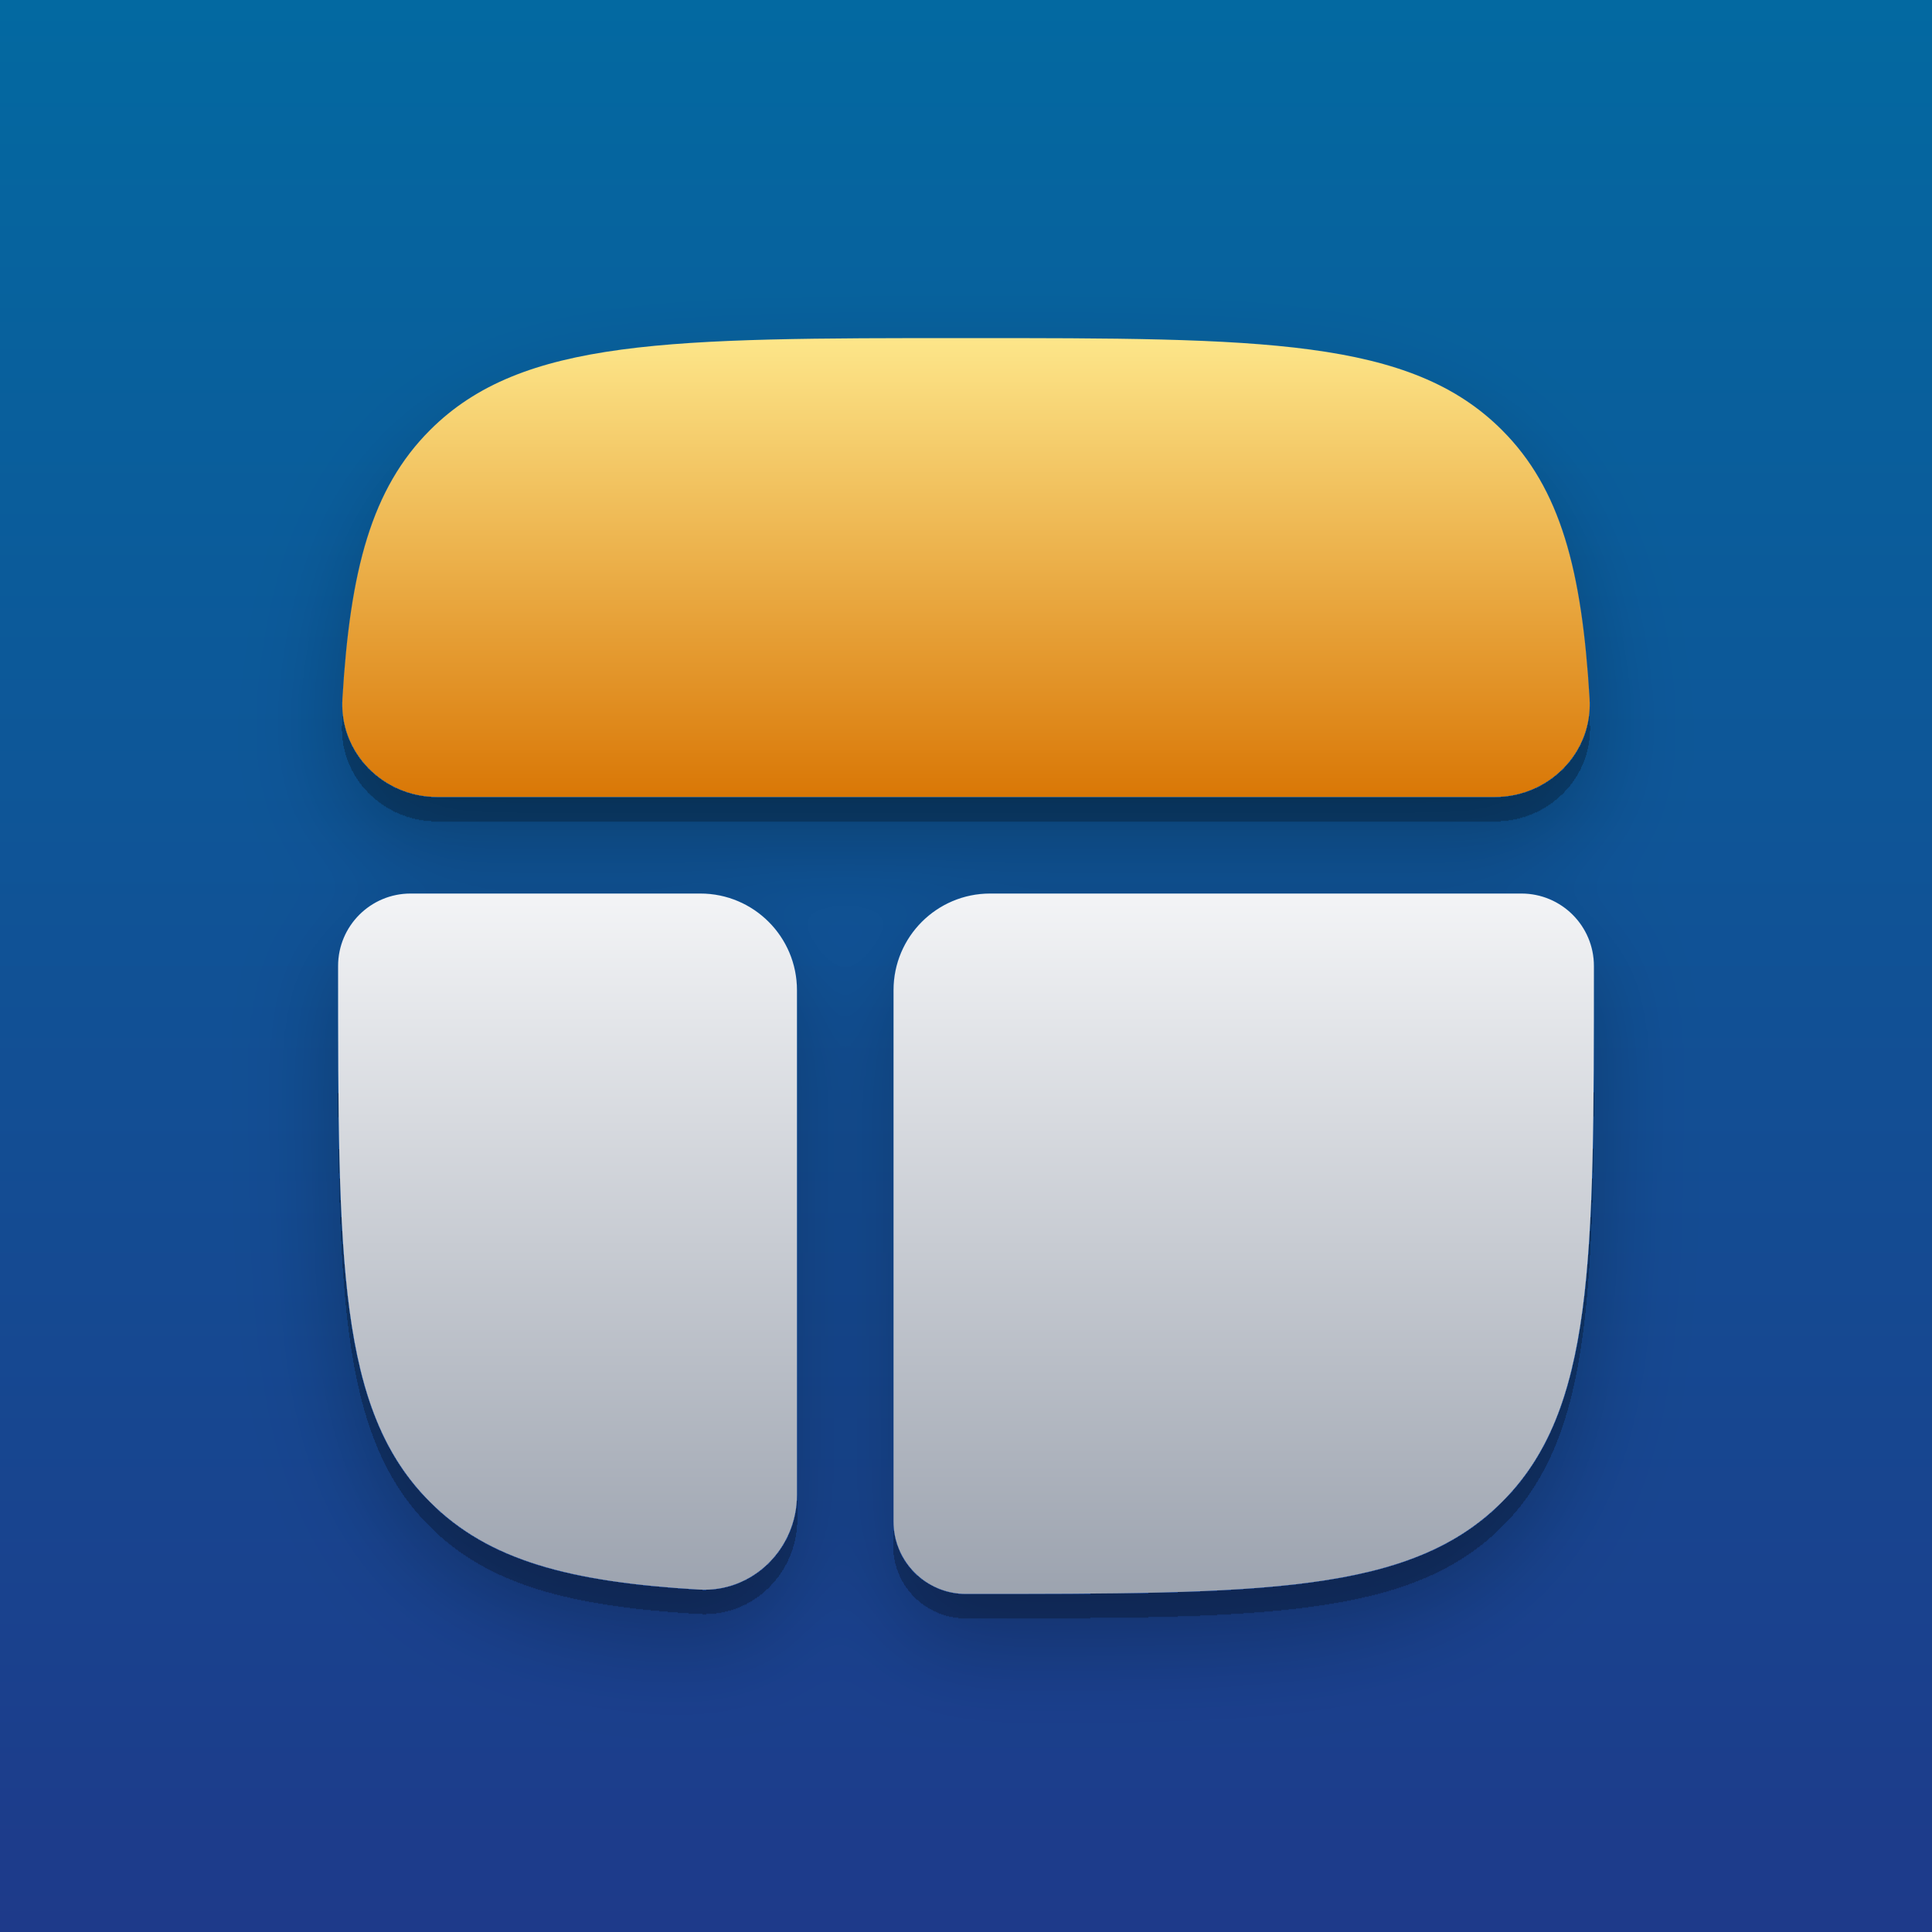
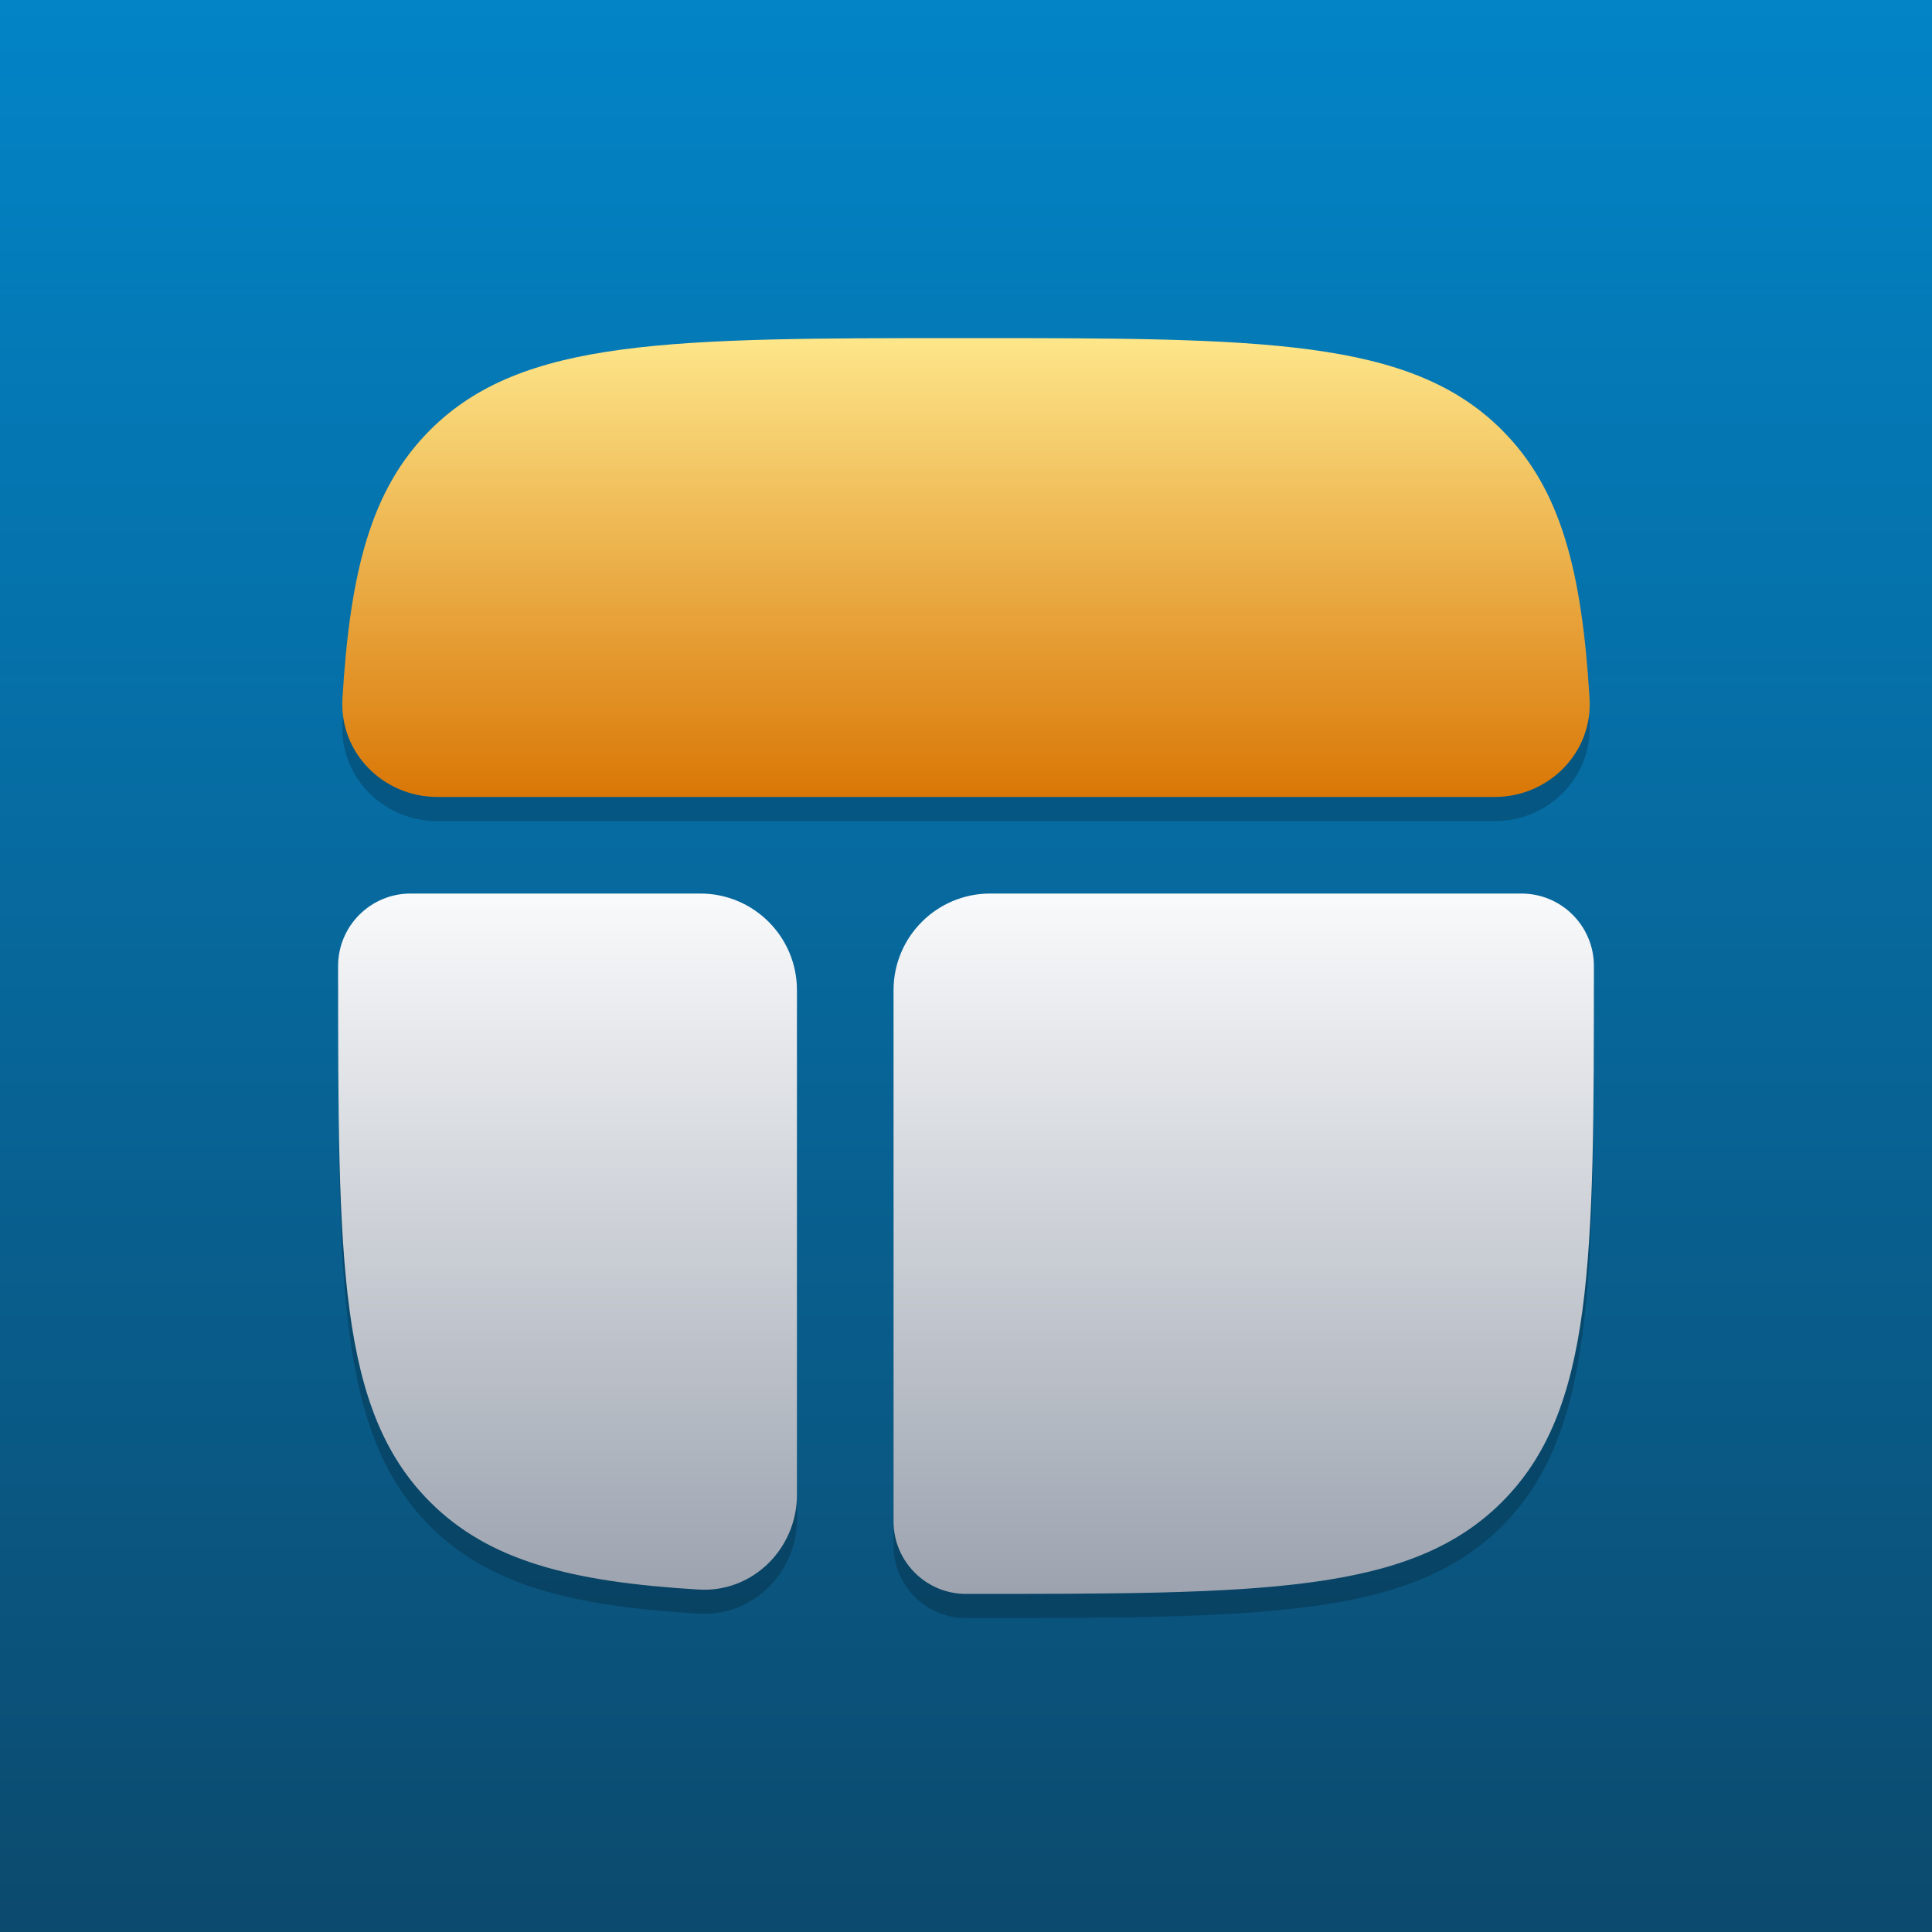
<svg xmlns="http://www.w3.org/2000/svg" width="80" height="80" viewBox="0 0 80 80" fill="none">
  <rect width="80" height="80" fill="url(#paint0_linear_830_6375)" />
-   <g filter="url(#filter0_dd_830_6375)">
-     <path d="M17.808 62.193C14 58.385 14 52.256 14 40C14 38.342 15.344 37 17.002 37H29C31.209 37 33 38.791 33 41V61.894C33 64.13 31.165 65.954 28.932 65.82C23.617 65.503 20.239 64.624 17.808 62.193Z" fill="url(#paint1_linear_830_6375)" />
-     <path d="M37 62.998C37 64.656 38.342 66 40 66C52.256 66 58.385 66 62.193 62.193C66 58.385 66 52.256 66 40C66 38.342 64.656 37 62.998 37H41C38.791 37 37 38.791 37 41V62.998Z" fill="url(#paint2_linear_830_6375)" />
-     <path d="M61.894 33C64.13 33 65.954 31.165 65.82 28.932C65.503 23.617 64.624 20.239 62.193 17.808C58.385 14 52.256 14 40 14C27.743 14 21.615 14 17.808 17.808C15.376 20.239 14.497 23.617 14.18 28.932C14.046 31.165 15.87 33 18.106 33H61.894Z" fill="url(#paint3_linear_830_6375)" />
-   </g>
+   <path d="M17.808 63.193C14 59.385 14 53.256 14 41C14 39.342 15.344 38 17.002 38H29C31.209 38 33 39.791 33 42V62.894C33 65.13 31.165 66.954 28.932 66.82C23.617 66.503 20.239 65.624 17.808 63.193Z" fill="black" fill-opacity="0.2" />
+   <path d="M37 63.998C37 65.656 38.342 67 40 67C52.256 67 58.385 67 62.193 63.193C66 59.385 66 53.256 66 41C66 39.342 64.656 38 62.998 38H41C38.791 38 37 39.791 37 42V63.998Z" fill="black" fill-opacity="0.2" />
+   <path d="M61.894 34C64.13 34 65.954 32.164 65.82 29.932C65.503 24.617 64.624 21.239 62.193 18.808C58.385 15 52.256 15 40 15C27.743 15 21.615 15 17.808 18.808C15.376 21.239 14.497 24.617 14.18 29.932C14.046 32.164 15.87 34 18.106 34H61.894Z" fill="black" fill-opacity="0.2" />
+   <path d="M17.808 62.193C14 58.385 14 52.256 14 40C14 38.342 15.344 37 17.002 37H29C31.209 37 33 38.791 33 41V61.894C33 64.13 31.165 65.954 28.932 65.82C23.617 65.503 20.239 64.624 17.808 62.193Z" fill="url(#paint1_linear_830_6375)" />
+   <path d="M37 62.998C37 64.656 38.342 66 40 66C52.256 66 58.385 66 62.193 62.193C66 58.385 66 52.256 66 40C66 38.342 64.656 37 62.998 37H41C38.791 37 37 38.791 37 41V62.998Z" fill="url(#paint2_linear_830_6375)" />
+   <path d="M61.894 33C64.13 33 65.954 31.165 65.82 28.932C65.503 23.617 64.624 20.239 62.193 17.808C58.385 14 52.256 14 40 14C27.743 14 21.615 14 17.808 17.808C15.376 20.239 14.497 23.617 14.18 28.932C14.046 31.165 15.87 33 18.106 33H61.894Z" fill="url(#paint3_linear_830_6375)" />
  <defs>
-     <filter id="filter0_dd_830_6375" x="8" y="10" width="64" height="64" filterUnits="userSpaceOnUse" color-interpolation-filters="sRGB">
-       <feFlood flood-opacity="0" result="BackgroundImageFix" />
-       <feColorMatrix in="SourceAlpha" type="matrix" values="0 0 0 0 0 0 0 0 0 0 0 0 0 0 0 0 0 0 127 0" result="hardAlpha" />
-       <feOffset dy="1" />
-       <feComposite in2="hardAlpha" operator="out" />
-       <feColorMatrix type="matrix" values="0 0 0 0 0 0 0 0 0 0 0 0 0 0 0 0 0 0 0.25 0" />
-       <feBlend mode="normal" in2="BackgroundImageFix" result="effect1_dropShadow_830_6375" />
-       <feColorMatrix in="SourceAlpha" type="matrix" values="0 0 0 0 0 0 0 0 0 0 0 0 0 0 0 0 0 0 127 0" result="hardAlpha" />
-       <feOffset dy="2" />
-       <feGaussianBlur stdDeviation="2" />
-       <feComposite in2="hardAlpha" operator="out" />
-       <feColorMatrix type="matrix" values="0 0 0 0 0 0 0 0 0 0 0 0 0 0 0 0 0 0 0.25 0" />
-       <feBlend mode="normal" in2="effect1_dropShadow_830_6375" result="effect2_dropShadow_830_6375" />
-       <feBlend mode="normal" in="SourceGraphic" in2="effect2_dropShadow_830_6375" result="shape" />
-     </filter>
    <linearGradient id="paint0_linear_830_6375" x1="40" y1="0" x2="40" y2="80" gradientUnits="userSpaceOnUse">
-       <stop stop-color="#0369A1" />
-       <stop offset="1" stop-color="#1E3A8A" />
+       <stop stop-color="#0284C7" />
+       <stop offset="1" stop-color="#0C4A6E" />
    </linearGradient>
    <linearGradient id="paint1_linear_830_6375" x1="40" y1="37" x2="40" y2="66" gradientUnits="userSpaceOnUse">
-       <stop stop-color="#F3F4F6" />
+       <stop stop-color="#F9FAFB" />
      <stop offset="1" stop-color="#9CA3AF" />
    </linearGradient>
    <linearGradient id="paint2_linear_830_6375" x1="40" y1="37" x2="40" y2="66" gradientUnits="userSpaceOnUse">
-       <stop stop-color="#F3F4F6" />
+       <stop stop-color="#F9FAFB" />
      <stop offset="1" stop-color="#9CA3AF" />
    </linearGradient>
    <linearGradient id="paint3_linear_830_6375" x1="40" y1="14" x2="40" y2="33" gradientUnits="userSpaceOnUse">
      <stop stop-color="#FDE68A" />
      <stop offset="1" stop-color="#D97706" />
    </linearGradient>
  </defs>
</svg>
